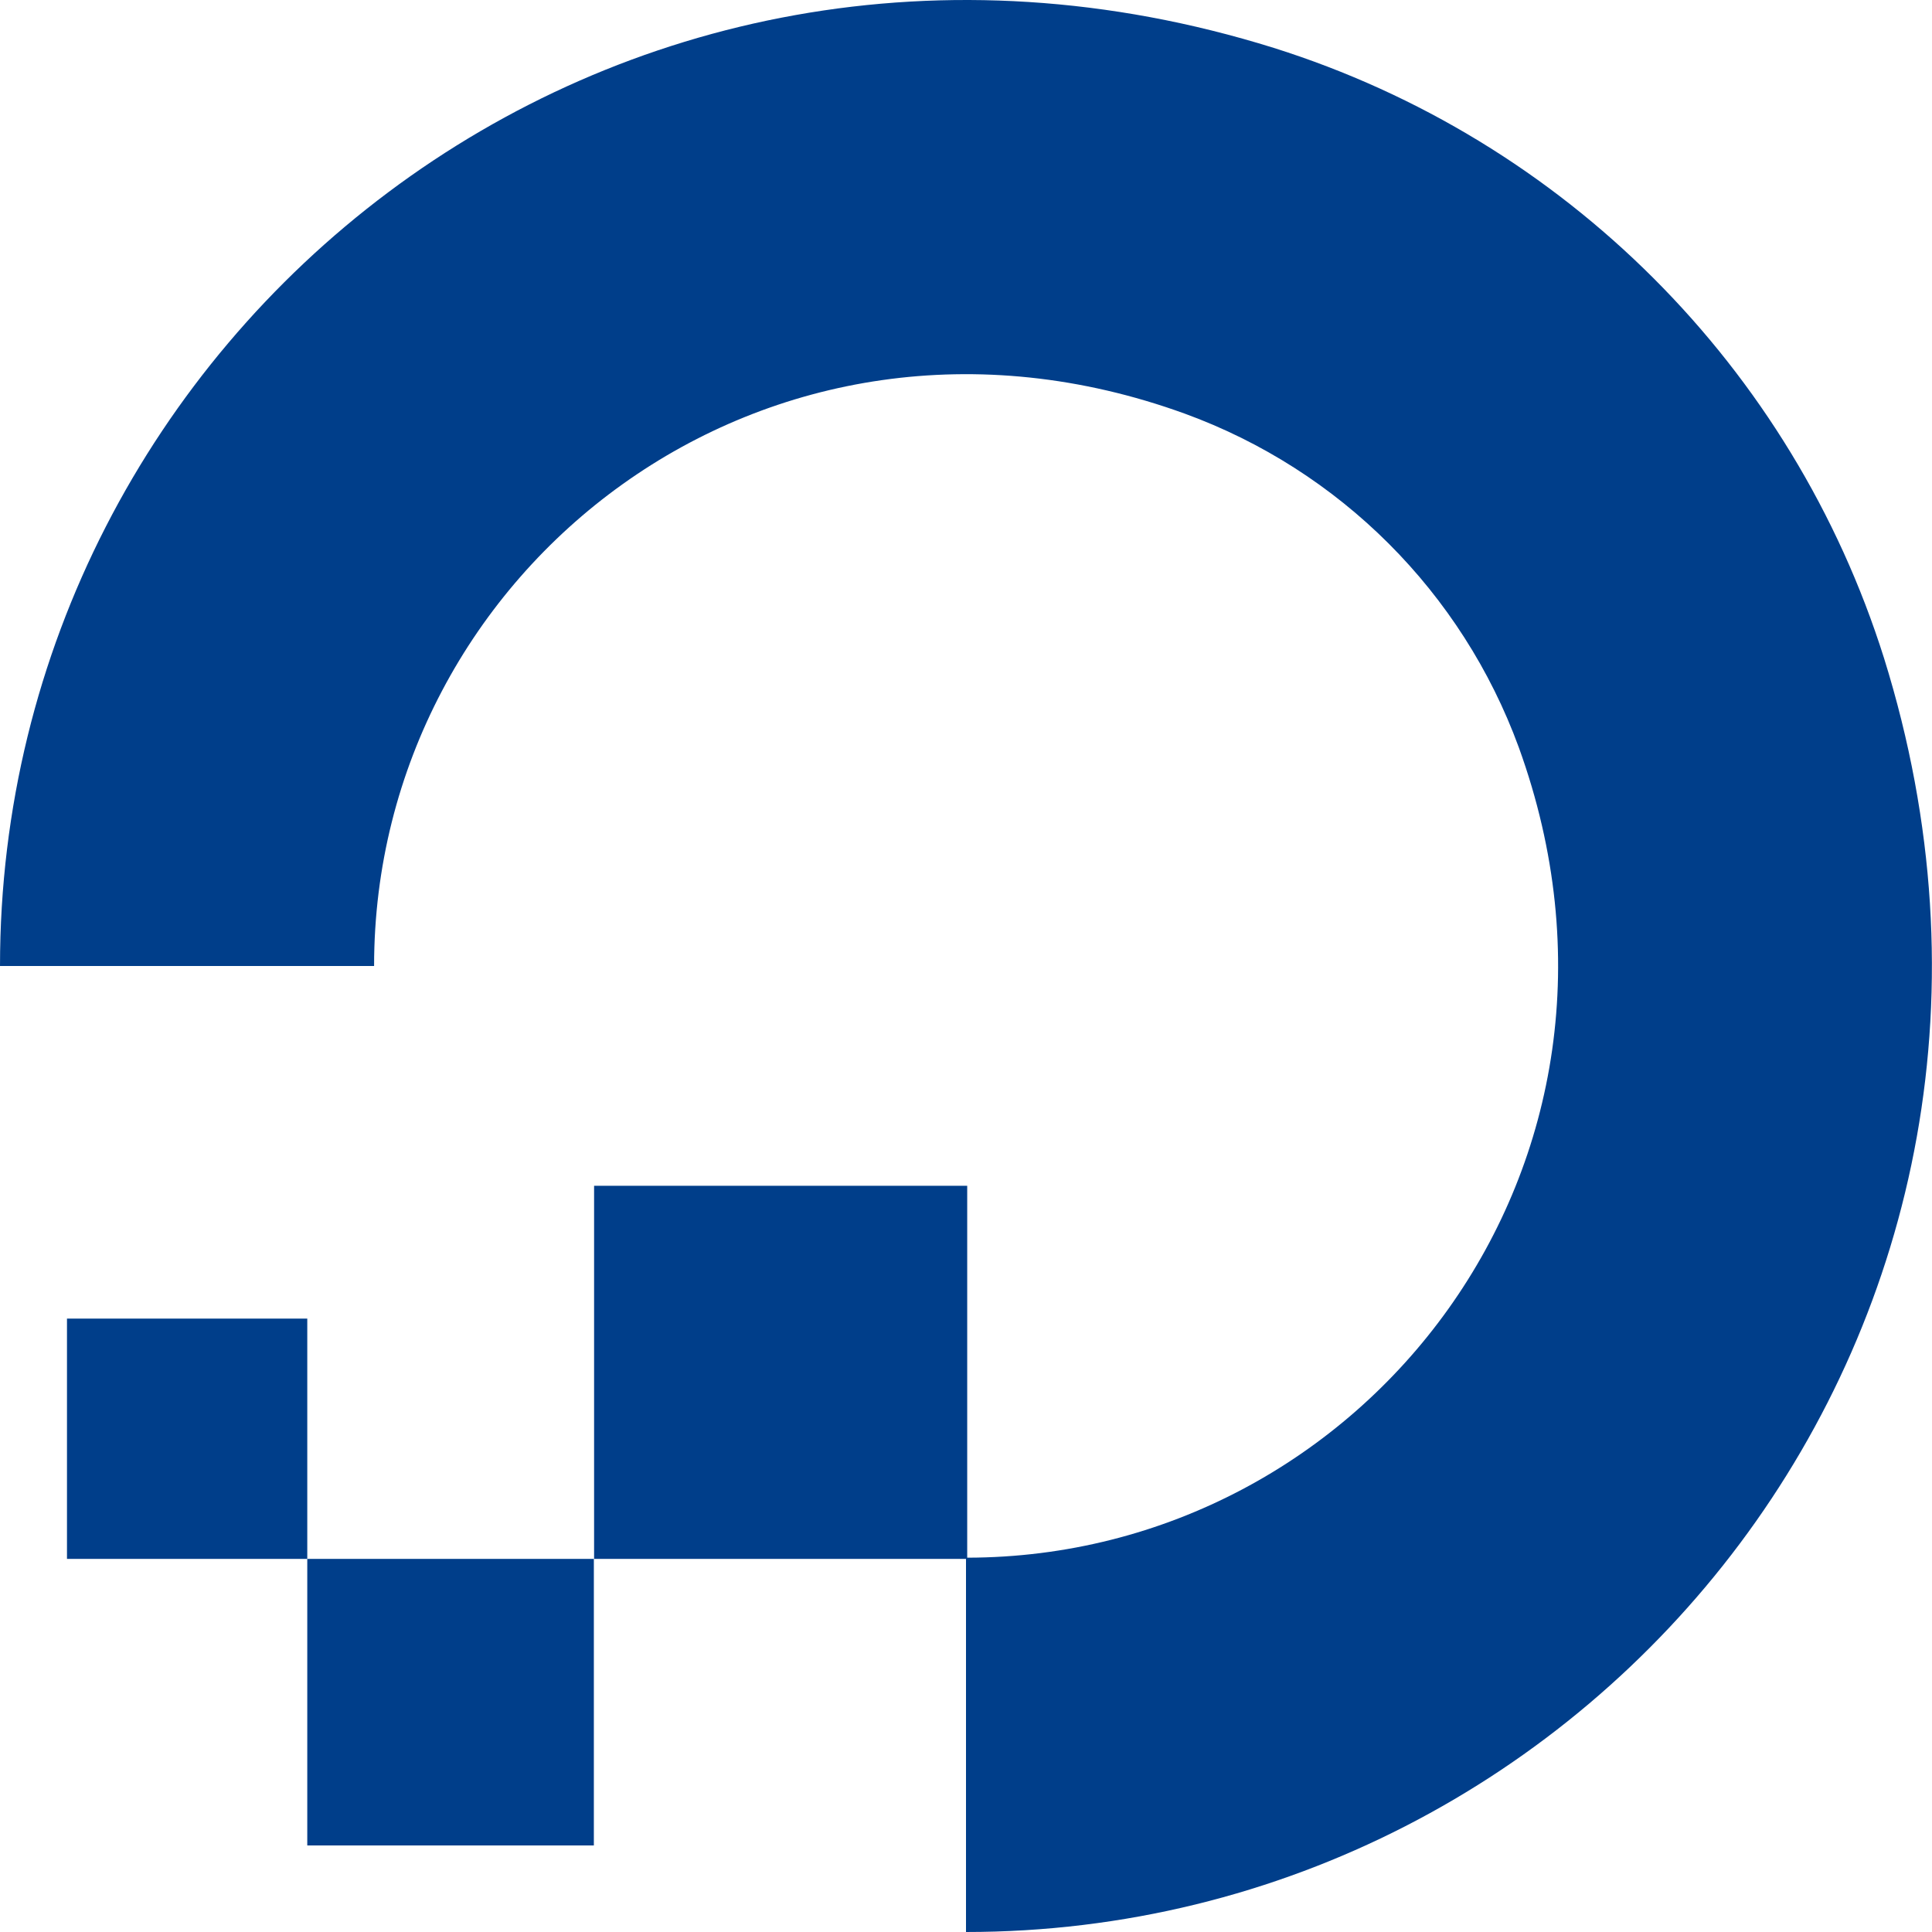
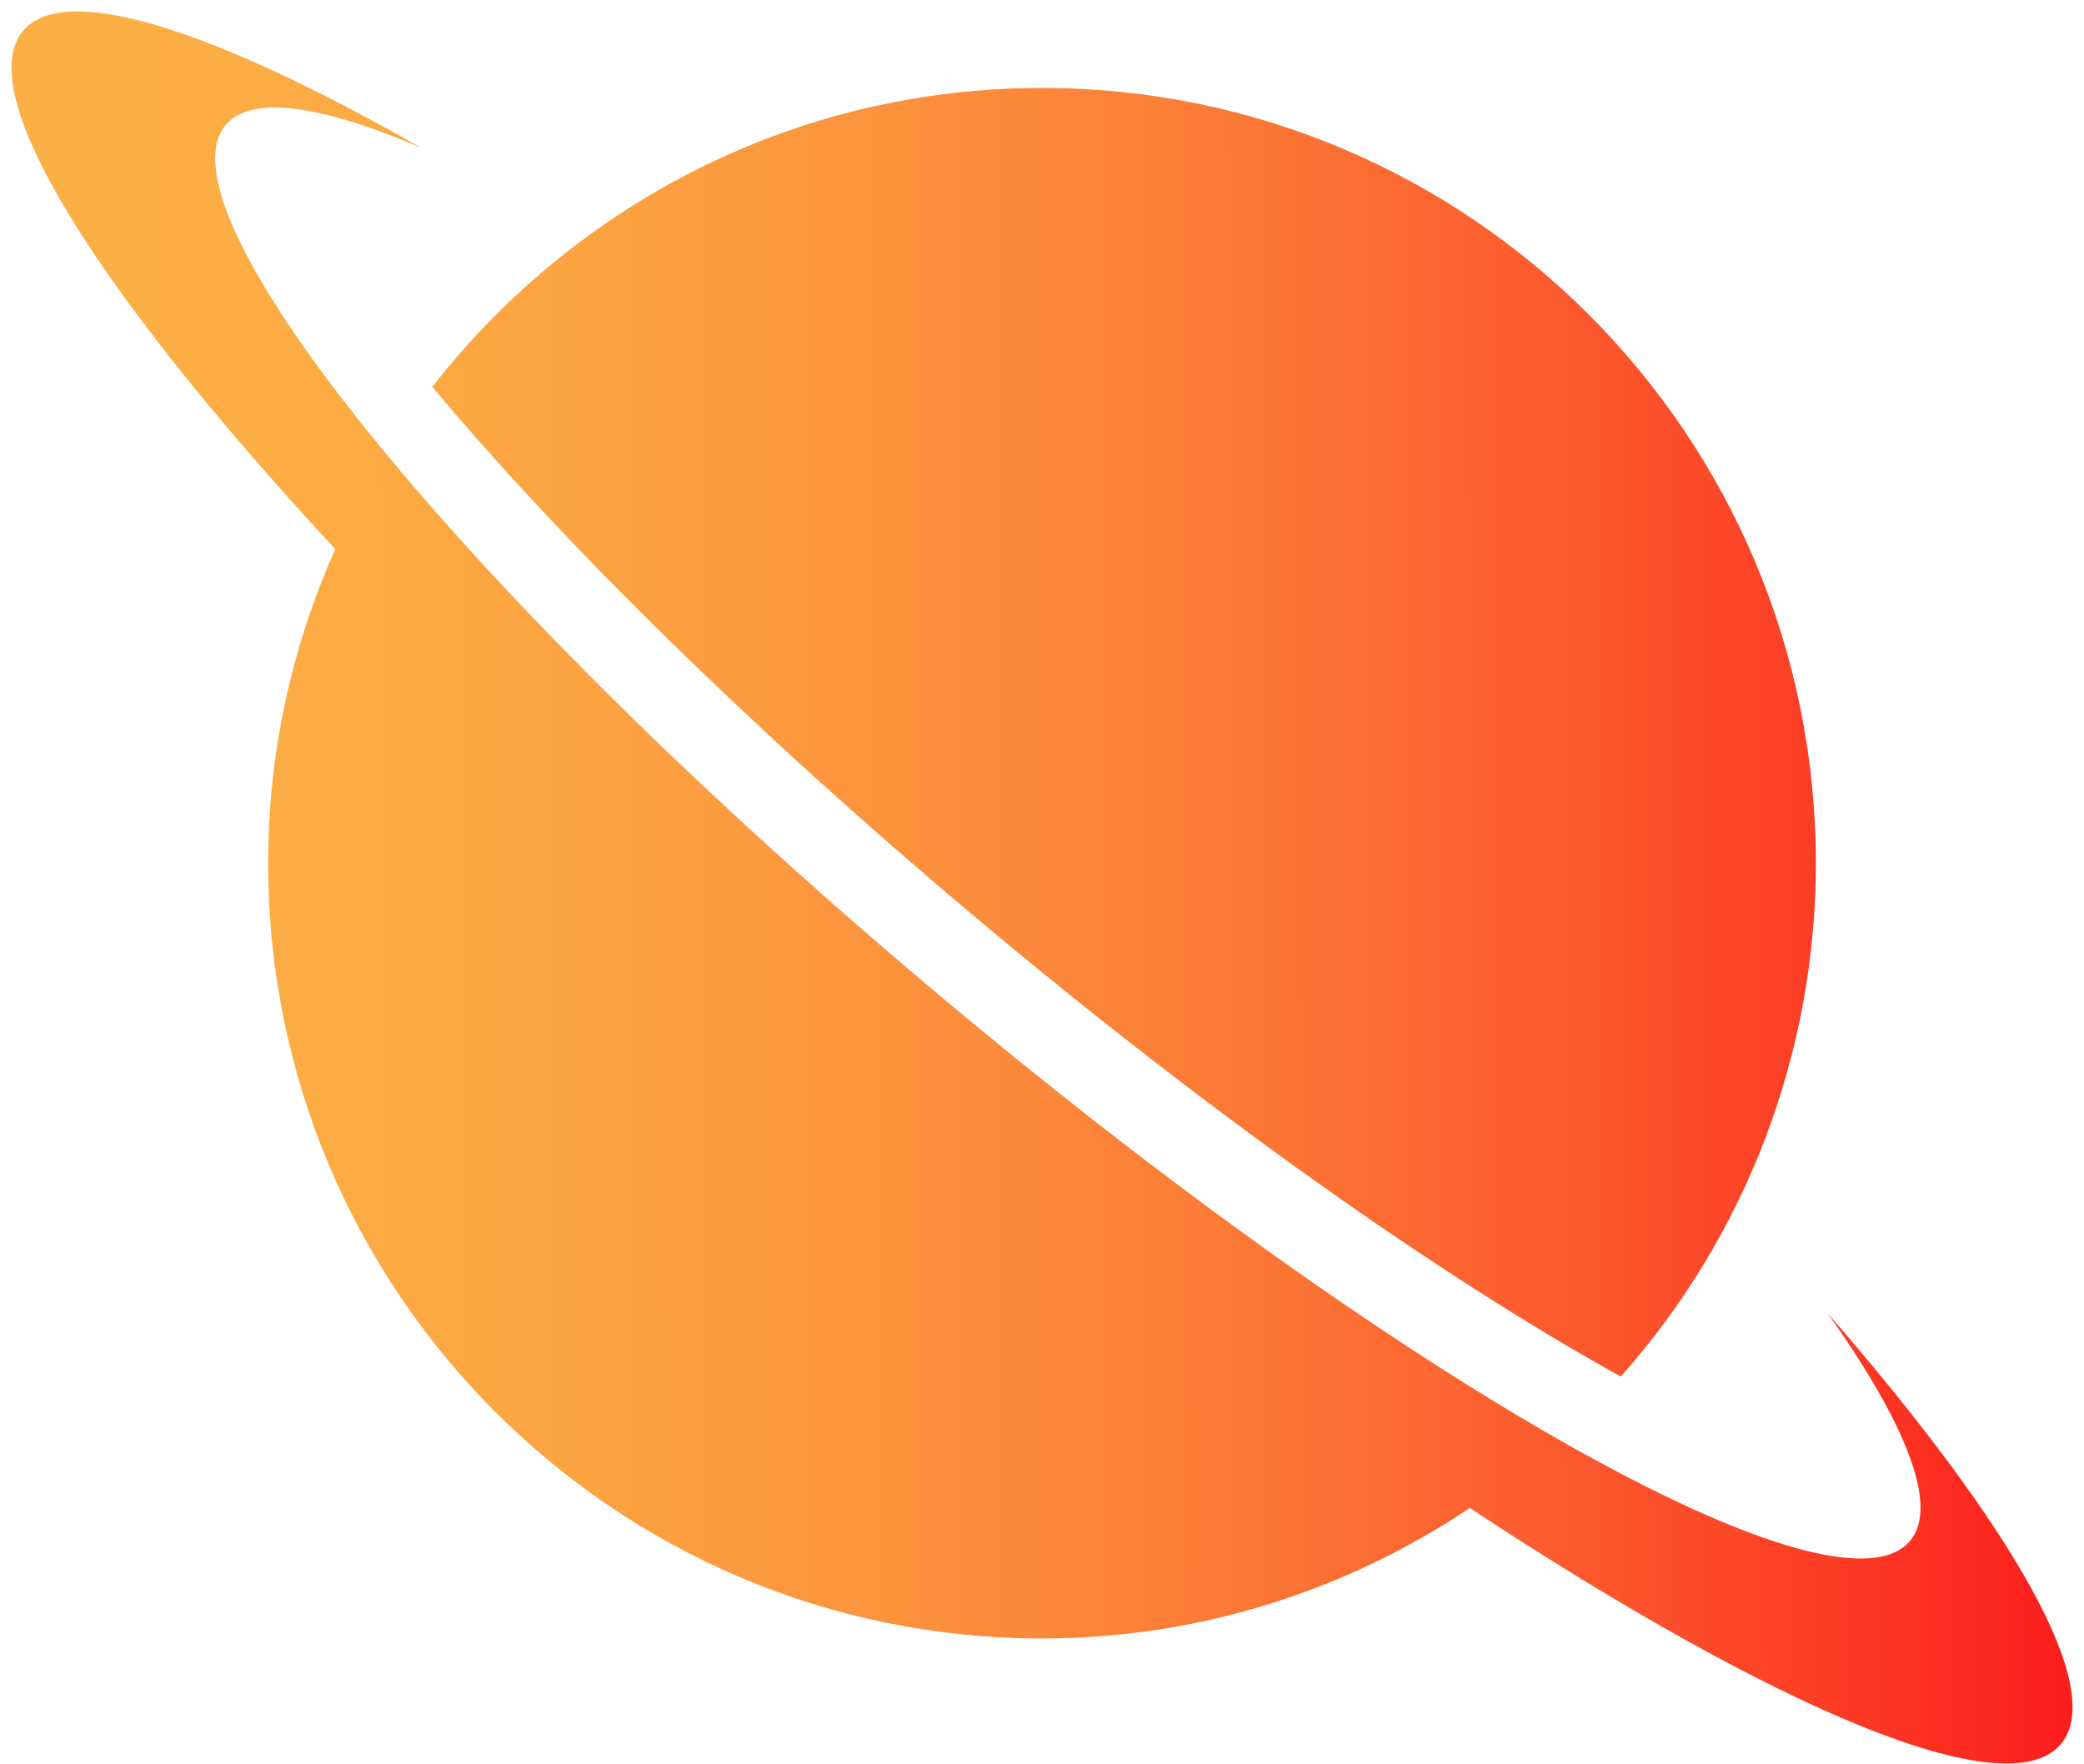
- <svg xmlns="http://www.w3.org/2000/svg" t="1715520180885" class="icon" viewBox="0 0 1024 1024" version="1.1" p-id="17119" width="200" height="200">
-   <path d="M35.673 826.242H35.503V698.883h127.359v127.359H314.882V628.483h197.758v197.118c210.217-0.256 372.477-208.34 292.35-429.479a296.787 296.787 0 0 0-177.065-176.895C406.486 138.887 198.275 301.574 198.275 512.004H0.004C0.004 176.818 323.842-84.3 675.156 25.395a495.015 495.015 0 0 1 323.411 323.411C1108.219 700.163 847.272 1024 512 1024v-197.758H314.754v151.892h-151.892v-151.892H35.545h0.085z" fill="#003e8a" p-id="17120" />
+ <svg xmlns="http://www.w3.org/2000/svg" width="182" height="154" overflow="hidden">
+   <defs>
+     <clipPath id="clip0">
+       <rect x="114" y="301" width="182" height="154" />
+     </clipPath>
+     <linearGradient x1="114.867" y1="378.657" x2="295.133" y2="378.343" gradientUnits="userSpaceOnUse" spreadMethod="reflect" id="fill1">
+       <stop offset="0" stop-color="#FCB045" />
+       <stop offset="0.007" stop-color="#FCAF44" />
+       <stop offset="0.014" stop-color="#FCAF44" />
+       <stop offset="0.021" stop-color="#FCAF44" />
+       <stop offset="0.027" stop-color="#FCAF44" />
+       <stop offset="0.034" stop-color="#FCAF44" />
+       <stop offset="0.041" stop-color="#FCAF44" />
+       <stop offset="0.048" stop-color="#FCAF44" />
+       <stop offset="0.055" stop-color="#FCAF44" />
+       <stop offset="0.062" stop-color="#FCAF44" />
+       <stop offset="0.068" stop-color="#FCAF44" />
+       <stop offset="0.075" stop-color="#FCAE44" />
+       <stop offset="0.082" stop-color="#FCAE44" />
+       <stop offset="0.089" stop-color="#FCAE44" />
+       <stop offset="0.096" stop-color="#FCAE44" />
+       <stop offset="0.103" stop-color="#FCAD44" />
+       <stop offset="0.11" stop-color="#FCAD44" />
+       <stop offset="0.116" stop-color="#FCAD44" />
+       <stop offset="0.123" stop-color="#FCAD44" />
+       <stop offset="0.13" stop-color="#FCAC44" />
+       <stop offset="0.137" stop-color="#FCAC44" />
+       <stop offset="0.144" stop-color="#FCAC43" />
+       <stop offset="0.151" stop-color="#FCAB43" />
+       <stop offset="0.158" stop-color="#FCAB43" />
+       <stop offset="0.164" stop-color="#FCAB43" />
+       <stop offset="0.171" stop-color="#FCAA43" />
+       <stop offset="0.178" stop-color="#FCAA43" />
+       <stop offset="0.185" stop-color="#FCA943" />
+       <stop offset="0.192" stop-color="#FCA943" />
+       <stop offset="0.199" stop-color="#FCA843" />
+       <stop offset="0.205" stop-color="#FCA842" />
+       <stop offset="0.212" stop-color="#FCA742" />
+       <stop offset="0.219" stop-color="#FCA742" />
+       <stop offset="0.226" stop-color="#FCA642" />
+       <stop offset="0.233" stop-color="#FCA642" />
+       <stop offset="0.24" stop-color="#FCA542" />
+       <stop offset="0.247" stop-color="#FCA542" />
+       <stop offset="0.253" stop-color="#FCA441" />
+       <stop offset="0.26" stop-color="#FCA441" />
+       <stop offset="0.267" stop-color="#FCA341" />
+       <stop offset="0.274" stop-color="#FCA341" />
+       <stop offset="0.281" stop-color="#FCA241" />
+       <stop offset="0.288" stop-color="#FCA141" />
+       <stop offset="0.295" stop-color="#FCA140" />
+       <stop offset="0.301" stop-color="#FCA040" />
+       <stop offset="0.308" stop-color="#FC9F40" />
+       <stop offset="0.315" stop-color="#FC9F40" />
+       <stop offset="0.322" stop-color="#FC9E40" />
+       <stop offset="0.329" stop-color="#FC9D40" />
+       <stop offset="0.336" stop-color="#FC9D3F" />
+       <stop offset="0.342" stop-color="#FC9C3F" />
+       <stop offset="0.349" stop-color="#FC9B3F" />
+       <stop offset="0.356" stop-color="#FC9A3F" />
+       <stop offset="0.363" stop-color="#FC9A3F" />
+       <stop offset="0.37" stop-color="#FC993E" />
+       <stop offset="0.377" stop-color="#FC983E" />
+       <stop offset="0.384" stop-color="#FC973E" />
+       <stop offset="0.39" stop-color="#FC963E" />
+       <stop offset="0.397" stop-color="#FC953D" />
+       <stop offset="0.404" stop-color="#FC953D" />
+       <stop offset="0.411" stop-color="#FC943D" />
+       <stop offset="0.418" stop-color="#FC933D" />
+       <stop offset="0.425" stop-color="#FC923C" />
+       <stop offset="0.432" stop-color="#FC913C" />
+       <stop offset="0.438" stop-color="#FC903C" />
+       <stop offset="0.445" stop-color="#FC8F3C" />
+       <stop offset="0.452" stop-color="#FC8E3B" />
+       <stop offset="0.459" stop-color="#FC8D3B" />
+       <stop offset="0.466" stop-color="#FC8C3B" />
+       <stop offset="0.473" stop-color="#FC8B3B" />
+       <stop offset="0.479" stop-color="#FC8A3A" />
+       <stop offset="0.486" stop-color="#FC893A" />
+       <stop offset="0.493" stop-color="#FC883A" />
+       <stop offset="0.5" stop-color="#FC873A" />
+       <stop offset="0.507" stop-color="#FC8639" />
+       <stop offset="0.514" stop-color="#FC8539" />
+       <stop offset="0.521" stop-color="#FC8439" />
+       <stop offset="0.527" stop-color="#FC8338" />
+       <stop offset="0.534" stop-color="#FC8238" />
+       <stop offset="0.541" stop-color="#FC8138" />
+       <stop offset="0.548" stop-color="#FC8038" />
+       <stop offset="0.555" stop-color="#FC7F37" />
+       <stop offset="0.562" stop-color="#FC7E37" />
+       <stop offset="0.568" stop-color="#FC7D37" />
+       <stop offset="0.575" stop-color="#FC7B36" />
+       <stop offset="0.582" stop-color="#FC7A36" />
+       <stop offset="0.589" stop-color="#FC7936" />
+       <stop offset="0.596" stop-color="#FC7835" />
+       <stop offset="0.603" stop-color="#FC7735" />
+       <stop offset="0.61" stop-color="#FC7535" />
+       <stop offset="0.616" stop-color="#FC7434" />
+       <stop offset="0.623" stop-color="#FC7334" />
+       <stop offset="0.63" stop-color="#FC7234" />
+       <stop offset="0.637" stop-color="#FC7033" />
+       <stop offset="0.644" stop-color="#FC6F33" />
+       <stop offset="0.651" stop-color="#FC6E33" />
+       <stop offset="0.658" stop-color="#FC6D32" />
+       <stop offset="0.664" stop-color="#FC6B32" />
+       <stop offset="0.671" stop-color="#FC6A32" />
+       <stop offset="0.678" stop-color="#FC6931" />
+       <stop offset="0.685" stop-color="#FC6731" />
+       <stop offset="0.692" stop-color="#FC6630" />
+       <stop offset="0.699" stop-color="#FC6430" />
+       <stop offset="0.705" stop-color="#FC6330" />
+       <stop offset="0.712" stop-color="#FC622F" />
+       <stop offset="0.719" stop-color="#FC602F" />
+       <stop offset="0.726" stop-color="#FC5F2F" />
+       <stop offset="0.733" stop-color="#FC5D2E" />
+       <stop offset="0.74" stop-color="#FC5C2E" />
+       <stop offset="0.747" stop-color="#FC5B2D" />
+       <stop offset="0.753" stop-color="#FC592D" />
+       <stop offset="0.76" stop-color="#FC582D" />
+       <stop offset="0.767" stop-color="#FC562C" />
+       <stop offset="0.774" stop-color="#FC552C" />
+       <stop offset="0.781" stop-color="#FC532B" />
+       <stop offset="0.788" stop-color="#FC522B" />
+       <stop offset="0.795" stop-color="#FC502B" />
+       <stop offset="0.801" stop-color="#FC4E2A" />
+       <stop offset="0.808" stop-color="#FC4D2A" />
+       <stop offset="0.815" stop-color="#FC4B29" />
+       <stop offset="0.822" stop-color="#FC4A29" />
+       <stop offset="0.829" stop-color="#FC4828" />
+       <stop offset="0.836" stop-color="#FC4728" />
+       <stop offset="0.842" stop-color="#FC4527" />
+       <stop offset="0.849" stop-color="#FC4327" />
+       <stop offset="0.856" stop-color="#FC4227" />
+       <stop offset="0.863" stop-color="#FC4026" />
+       <stop offset="0.87" stop-color="#FC3E26" />
+       <stop offset="0.877" stop-color="#FC3D25" />
+       <stop offset="0.884" stop-color="#FC3B25" />
+       <stop offset="0.89" stop-color="#FC3924" />
+       <stop offset="0.897" stop-color="#FC3824" />
+       <stop offset="0.904" stop-color="#FC3623" />
+       <stop offset="0.911" stop-color="#FC3423" />
+       <stop offset="0.918" stop-color="#FC3222" />
+       <stop offset="0.925" stop-color="#FC3122" />
+       <stop offset="0.932" stop-color="#FC2F21" />
+       <stop offset="0.938" stop-color="#FC2D21" />
+       <stop offset="0.945" stop-color="#FC2B21" />
+       <stop offset="0.952" stop-color="#FC2920" />
+       <stop offset="0.959" stop-color="#FC2820" />
+       <stop offset="0.966" stop-color="#FC261F" />
+       <stop offset="0.973" stop-color="#FC241F" />
+       <stop offset="0.979" stop-color="#FC221E" />
+       <stop offset="0.986" stop-color="#FC201E" />
+       <stop offset="0.993" stop-color="#FC1E1D" />
+       <stop offset="1" stop-color="#FD1D1D" />
+     </linearGradient>
+   </defs>
+   <g clip-path="url(#clip0)" transform="translate(-114 -301)">
+     <path d="M273.635 415.71C280.468 425.35 283.348 432.523 280.813 435.554 274.41 443.208 236.283 421.736 195.662 387.6 155.04 353.454 127.305 319.562 133.713 311.913 135.94 309.258 142.068 310.179 150.742 313.883 132.63 303.564 119.648 299.354 116.01 303.695 111.458 309.129 122.593 326.656 143.286 348.959 139.419 357.584 137.419 366.931 137.416 376.385 137.416 413.777 167.676 444.082 204.999 444.082 218.839 444.082 231.66 439.844 242.366 432.69 269.073 450.288 289.297 458.906 293.988 453.301 298.007 448.512 289.815 434.304 273.635 415.71ZM198.984 380.931C219.827 398.448 239.971 412.586 255.547 421.21 266.523 408.866 272.586 392.91 272.581 376.38 272.581 338.985 242.32 308.679 204.998 308.679 183.347 308.679 164.122 318.918 151.755 334.781 162.965 348.189 179.456 364.517 198.984 380.931Z" fill="url(#fill1)" fill-rule="evenodd" />
+   </g>
</svg>
